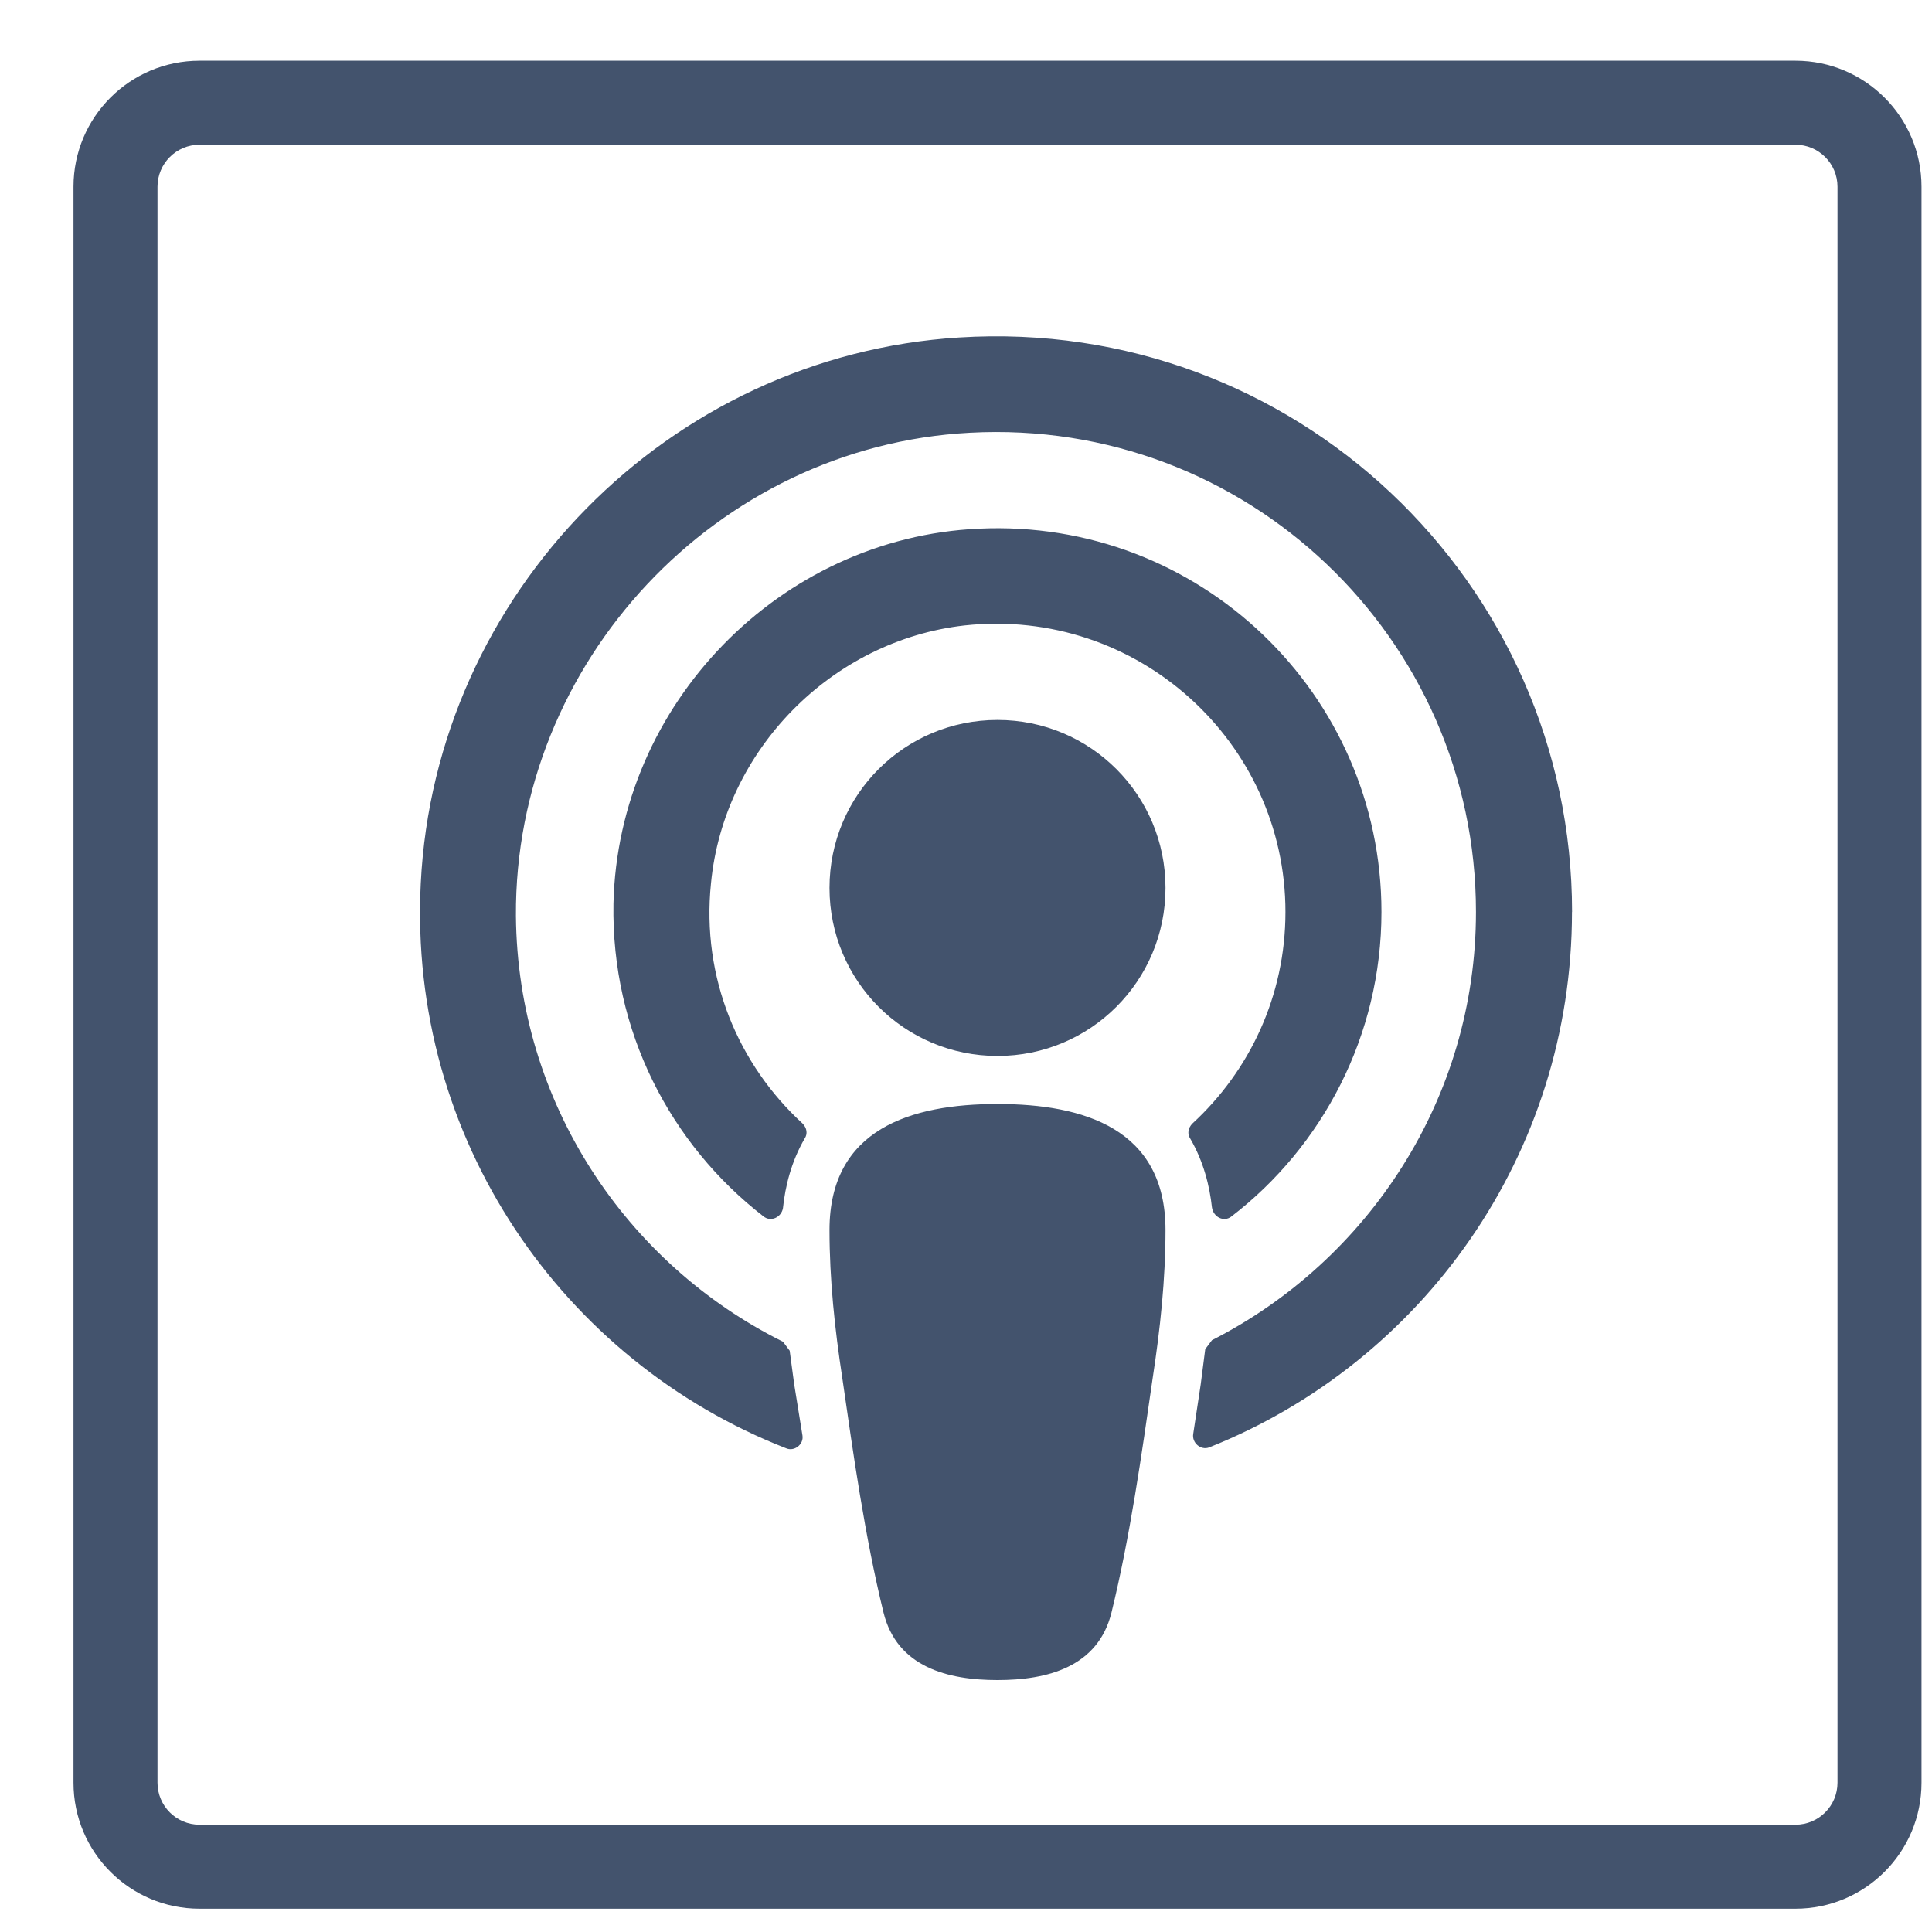
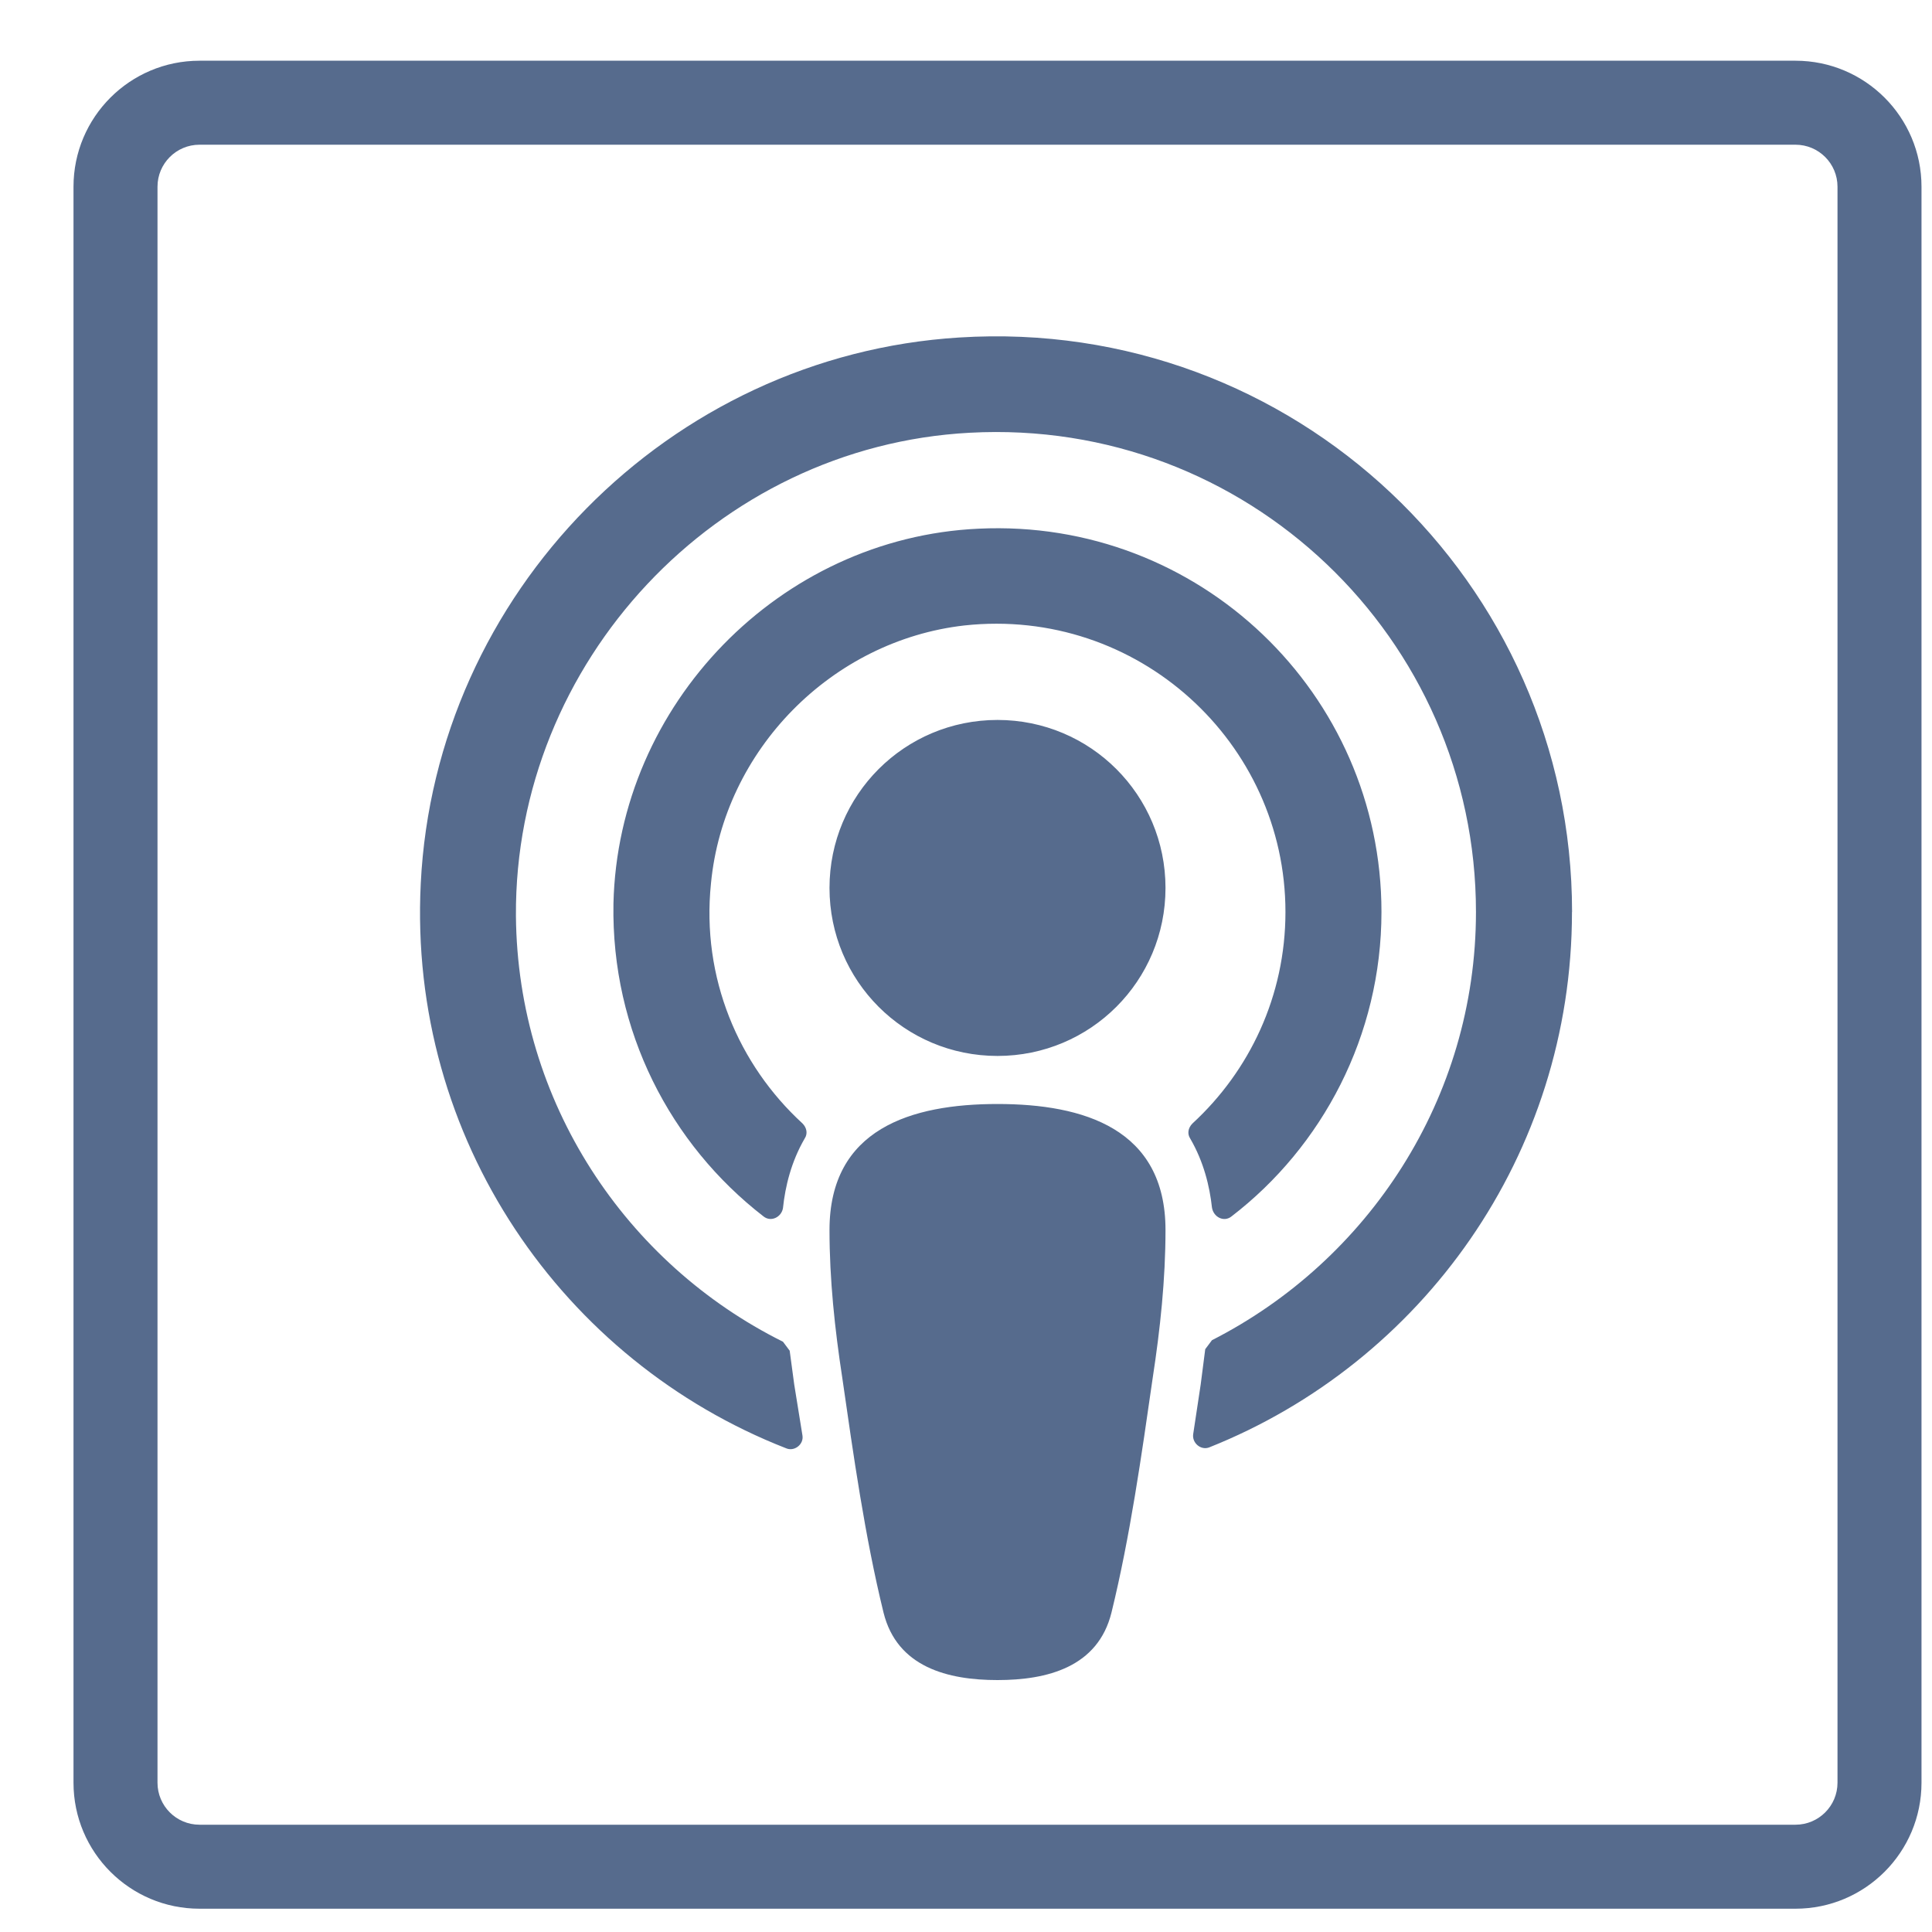
<svg xmlns="http://www.w3.org/2000/svg" viewBox="0 0 23 23" preserveAspectRatio="xMinYMin meet">
-   <g transform="translate(0.875, 0.722793)" fill="#43536D" fill-rule="nonzero">
+   <g transform="translate(0.875, 0.722793)" fill="#566b8d" fill-rule="nonzero">
    <path d="M13,13.92 C13,14.509 12.937,15.099 12.848,15.679 C12.714,16.608 12.58,17.563 12.357,18.474 C12.196,19.126 11.589,19.278 11,19.278 C10.411,19.278 9.804,19.126 9.643,18.474 C9.42,17.563 9.286,16.608 9.152,15.679 C9.063,15.099 9,14.509 9,13.92 C9,12.715 9.973,12.42 11,12.42 C12.027,12.42 13,12.715 13,13.92 Z M17.839,10.134 C17.839,13.027 16.053,15.5 13.518,16.509 C13.42,16.545 13.313,16.455 13.33,16.348 L13.419,15.759 L13.473,15.339 L13.553,15.232 C15.41,14.286 16.696,12.357 16.696,10.134 C16.696,6.875 13.964,4.25 10.669,4.429 C7.651,4.59 5.249,7.161 5.267,10.179 C5.285,12.402 6.58,14.322 8.446,15.25 L8.526,15.357 L8.58,15.759 L8.678,16.366 C8.696,16.473 8.58,16.562 8.482,16.518 C5.83,15.482 3.982,12.839 4.134,9.795 C4.304,6.34 7.089,3.509 10.545,3.295 C14.527,3.045 17.84,6.206 17.84,10.134 L17.839,10.134 Z M13,9.848 C13,10.955 12.107,11.848 11,11.848 C9.893,11.848 9,10.955 9,9.848 C9,8.741 9.893,7.848 11,7.848 C12.107,7.848 13,8.741 13,9.848 Z M20.5,0 C21.328,0 22,0.672 22,1.5 L22,1.5 L22,20.5 C22,21.328 21.328,22 20.5,22 L20.5,22 L1.5,22 C0.672,22 0,21.328 0,20.5 L0,20.5 L0,1.5 C0,0.672 0.672,0 1.5,0 L1.5,0 Z M20.5,1 L1.5,1 C1.224,1 1,1.224 1,1.5 L1,1.5 L1,20.5 C1,20.776 1.224,21 1.5,21 L1.5,21 L20.5,21 C20.776,21 21,20.776 21,20.5 L21,20.5 L21,1.5 C21,1.224 20.776,1 20.5,1 L20.5,1 Z M15.571,10.134 C15.571,11.607 14.866,12.929 13.785,13.759 C13.696,13.83 13.571,13.768 13.553,13.652 C13.526,13.402 13.455,13.107 13.294,12.831 C13.258,12.777 13.267,12.706 13.321,12.652 C14,12.027 14.428,11.134 14.428,10.134 C14.428,8.116 12.669,6.5 10.607,6.723 C9.027,6.902 7.741,8.205 7.589,9.794 C7.473,10.919 7.919,11.955 8.678,12.651 C8.732,12.705 8.741,12.776 8.705,12.83 C8.544,13.107 8.473,13.401 8.446,13.66 C8.428,13.767 8.303,13.83 8.214,13.758 C7.107,12.901 6.401,11.553 6.428,10.035 C6.482,7.66 8.41,5.678 10.776,5.571 C13.401,5.446 15.571,7.535 15.571,10.134 Z" />
  </g>
</svg>
